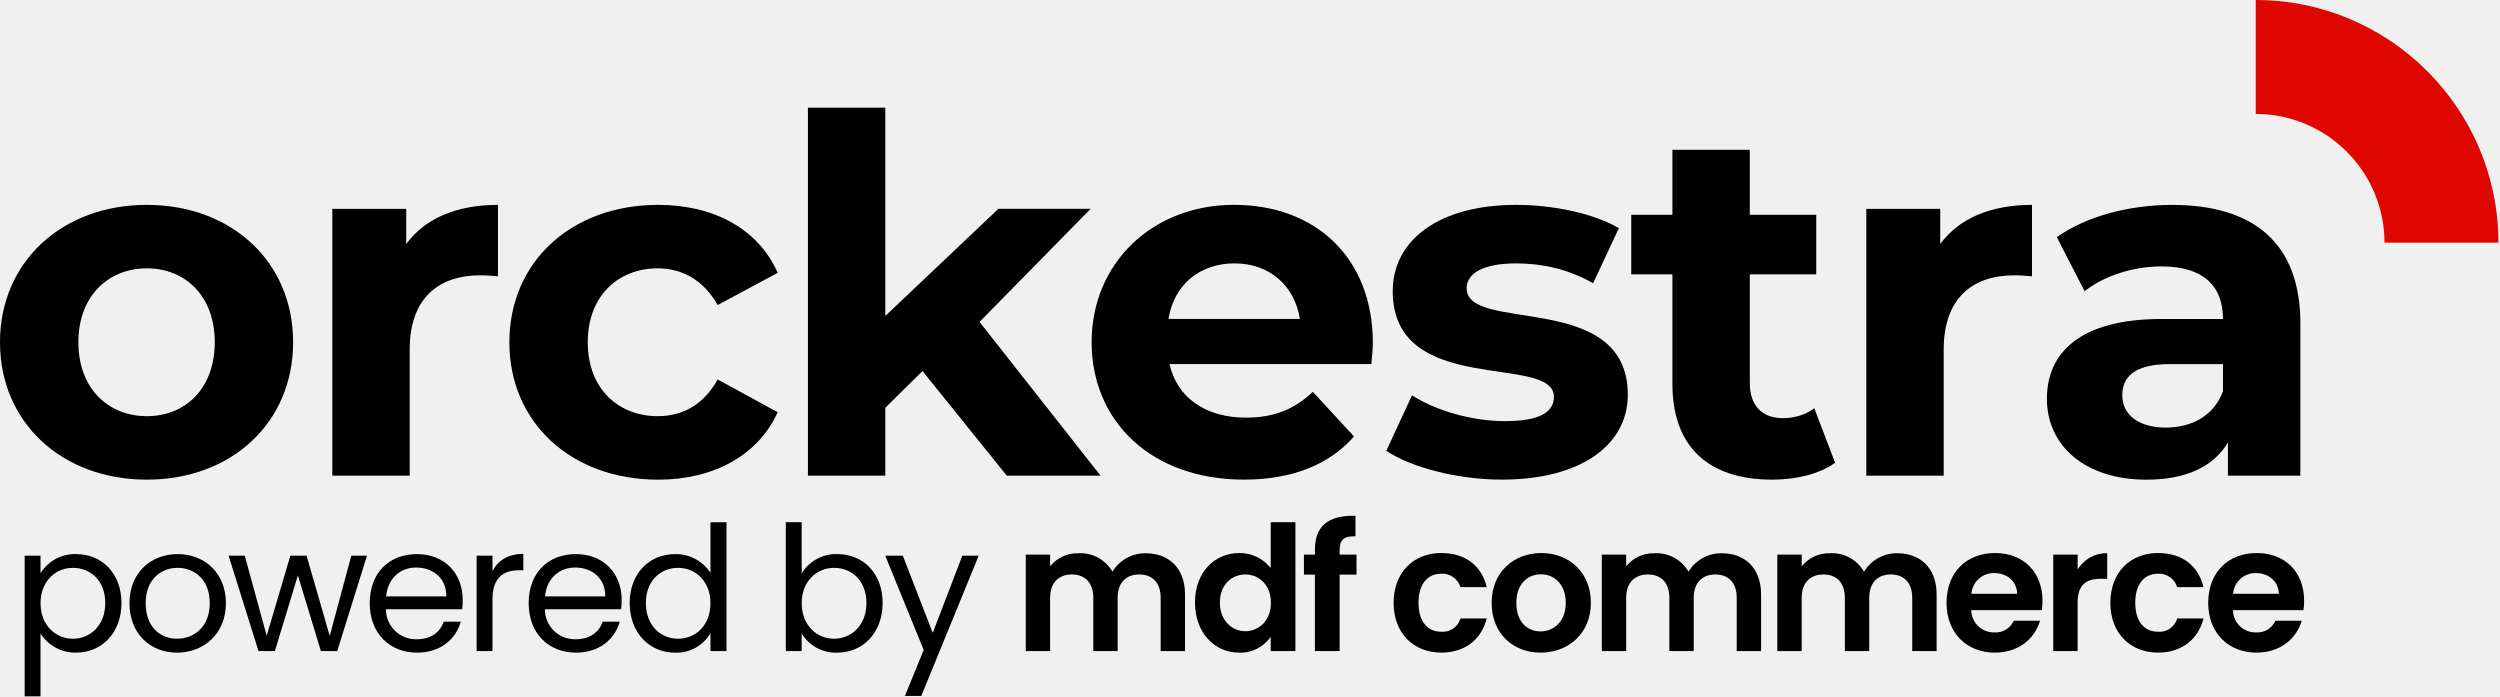
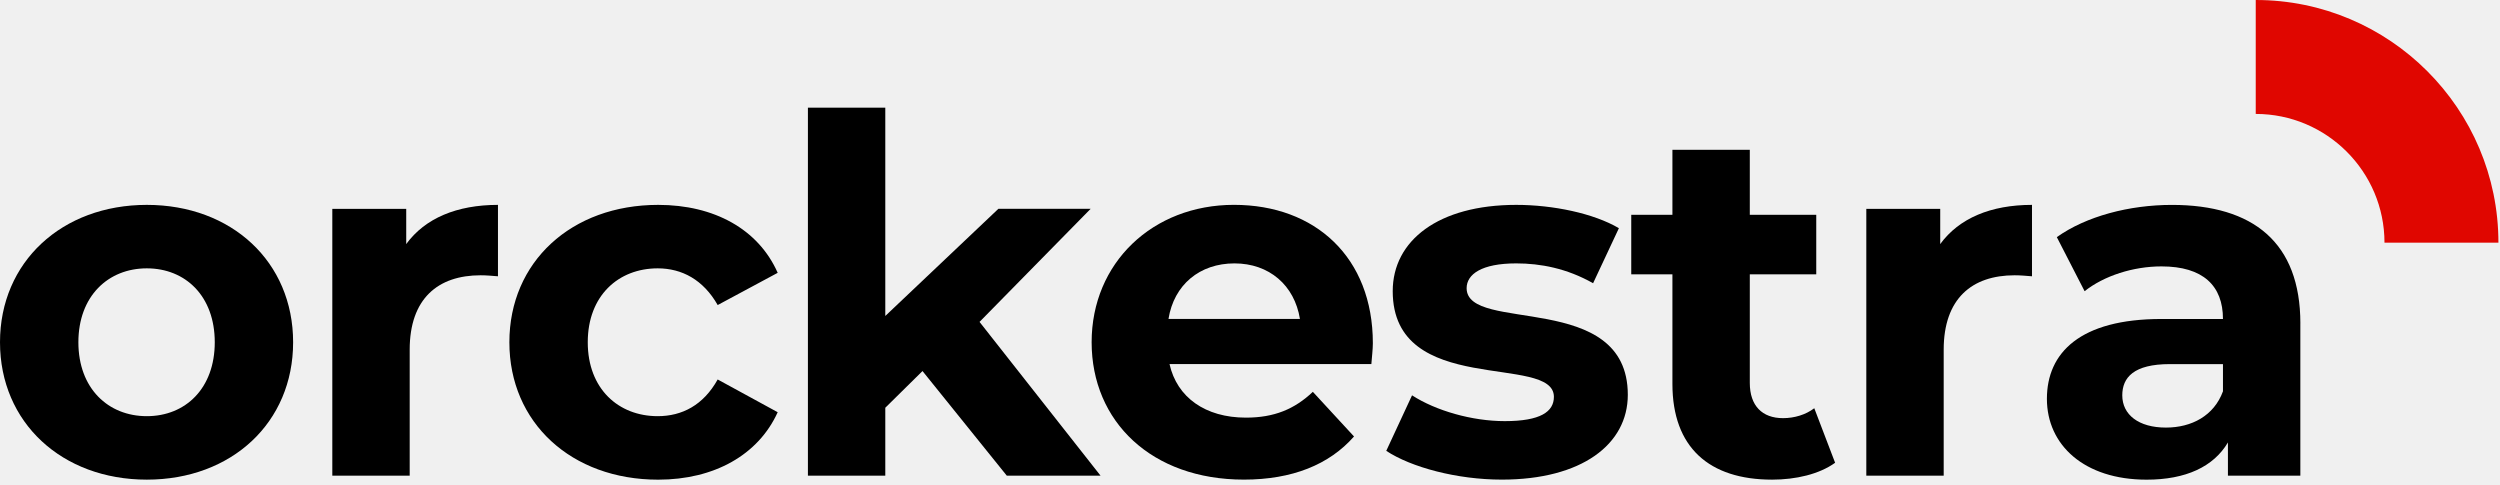
- <svg xmlns="http://www.w3.org/2000/svg" viewBox="0 0 872 243" fill="none">
-   <g clip-path="url(#clip0_2_1158)">
-     <path d="M871.45 84.65H831.71C831.71 59.88 811.56 39.74 786.8 39.74V0C833.48 0 871.45 37.97 871.45 84.65Z" fill="#E00600" />
-     <path d="M0 119.38C0 91.35 21.62 71.46 51.21 71.46C80.8 71.46 102.24 91.35 102.24 119.38C102.24 147.41 80.79 167.3 51.21 167.3C21.63 167.3 0 147.41 0 119.38ZM74.91 119.38C74.91 103.29 64.7 93.6 51.21 93.6C37.72 93.6 27.34 103.29 27.34 119.38C27.34 135.47 37.72 145.16 51.21 145.16C64.7 145.16 74.91 135.47 74.91 119.38Z" fill="black" />
-     <path d="M173.69 71.46V96.37C171.44 96.2 169.71 96.02 167.64 96.02C152.76 96.02 142.9 104.15 142.9 121.97V165.91H115.91V72.85H141.69V85.13C148.26 76.13 159.34 71.46 173.69 71.46Z" fill="black" />
-     <path d="M177.67 119.38C177.67 91.35 199.29 71.46 229.57 71.46C249.12 71.46 264.52 79.94 271.26 95.16L250.33 106.4C245.31 97.58 237.87 93.6 229.4 93.6C215.73 93.6 205.01 103.11 205.01 119.38C205.01 135.65 215.74 145.16 229.4 145.16C237.88 145.16 245.32 141.35 250.33 132.36L271.26 143.78C264.51 158.66 249.12 167.31 229.57 167.31C199.29 167.31 177.67 147.42 177.67 119.39V119.38Z" fill="black" />
-     <path d="M321.77 129.42L308.79 142.22V165.92H281.8V37.55H308.79V110.21L348.23 72.84H380.41L341.66 112.28L383.87 165.91H351.17L321.76 129.41L321.77 129.42Z" fill="black" />
-     <path d="M478.34 126.99H407.93C410.52 138.58 420.39 145.67 434.57 145.67C444.43 145.67 451.52 142.73 457.92 136.67L472.28 152.24C463.63 162.1 450.66 167.29 433.87 167.29C401.69 167.29 380.76 147.05 380.76 119.37C380.76 91.69 402.04 71.45 430.41 71.45C458.78 71.45 478.85 89.79 478.85 119.72C478.85 121.8 478.5 124.74 478.33 126.99H478.34ZM407.58 111.25H453.42C451.52 99.49 442.69 91.87 430.58 91.87C418.47 91.87 409.47 99.31 407.57 111.25H407.58Z" fill="black" />
-     <path d="M483.52 157.27L492.52 137.89C500.82 143.25 513.45 146.89 524.87 146.89C537.33 146.89 542 143.6 542 138.41C542 123.19 485.78 138.76 485.78 101.56C485.78 83.91 501.7 71.46 528.86 71.46C541.66 71.46 555.85 74.4 564.67 79.59L555.67 98.79C546.5 93.6 537.33 91.87 528.86 91.87C516.75 91.87 511.56 95.68 511.56 100.52C511.56 116.44 567.78 101.04 567.78 137.71C567.78 155.01 551.69 167.29 523.84 167.29C508.1 167.29 492.18 162.96 483.53 157.26L483.52 157.27Z" fill="black" />
-     <path d="M640.08 161.42C634.54 165.4 626.41 167.3 618.11 167.3C596.14 167.3 583.34 156.06 583.34 133.91V95.68H568.98V74.92H583.34V52.26H610.33V74.92H633.51V95.68H610.33V133.57C610.33 141.53 614.65 145.85 621.92 145.85C625.9 145.85 629.88 144.64 632.82 142.39L640.09 161.42H640.08Z" fill="black" />
-     <path d="M708.76 71.46V96.37C706.51 96.2 704.78 96.02 702.7 96.02C687.82 96.02 677.96 104.15 677.96 121.97V165.91H650.97V72.85H676.75V85.13C683.32 76.13 694.4 71.46 708.76 71.46Z" fill="black" />
-     <path d="M802.36 112.81V165.92H777.1V154.33C772.08 162.81 762.39 167.31 748.73 167.31C726.93 167.31 713.96 155.2 713.96 139.11C713.96 123.02 725.55 111.26 753.92 111.26H775.37C775.37 99.67 768.45 92.92 753.92 92.92C744.06 92.92 733.85 96.21 727.11 101.57L717.42 82.71C727.63 75.44 742.68 71.47 757.56 71.47C785.93 71.47 802.37 84.62 802.37 112.82L802.36 112.81ZM775.37 136.51V127H756.86C744.23 127 740.25 131.67 740.25 137.9C740.25 144.65 745.96 149.14 755.47 149.14C764.47 149.14 772.25 144.99 775.36 136.51H775.37Z" fill="black" />
-     <path d="M26.58 193.27C35.51 193.27 42.37 199.95 42.37 210.33C42.37 220.71 35.51 227.64 26.58 227.64C21.55 227.74 16.83 225.21 14.13 220.96V242.88H8.6V193.82H14.13V199.95C16.78 195.65 21.53 193.1 26.58 193.27V193.27ZM25.43 198.07C19.42 198.07 14.14 202.69 14.14 210.4C14.14 218.11 19.42 222.79 25.43 222.79C31.44 222.79 36.72 218.17 36.72 210.34C36.72 202.51 31.56 198.07 25.43 198.07Z" fill="black" />
-     <path d="M61.74 227.64C52.33 227.64 45.16 220.96 45.16 210.39C45.16 199.82 52.57 193.27 61.98 193.27C71.39 193.27 78.8 199.89 78.8 210.39C78.8 220.89 71.21 227.64 61.74 227.64V227.64ZM61.74 222.78C67.51 222.78 73.16 218.83 73.16 210.39C73.16 201.95 67.63 198.06 61.93 198.06C56.23 198.06 50.82 202.01 50.82 210.39C50.82 218.83 55.98 222.78 61.75 222.78H61.74Z" fill="black" />
-     <path d="M79.72 193.81H85.37L93.02 221.74L101.28 193.81H106.93L115.01 221.8L122.54 193.81H128.01L117.63 227.09H111.92L103.9 200.68L95.88 227.09H90.17L79.73 193.81H79.72Z" fill="black" />
-     <path d="M145.42 227.64C135.95 227.64 128.96 220.96 128.96 210.39C128.96 199.82 135.7 193.27 145.42 193.27C155.14 193.27 161.39 200.07 161.39 209.18C161.39 210.3 161.33 211.41 161.21 212.52H134.61C134.61 218.3 139.3 222.98 145.08 222.97C145.19 222.97 145.3 222.97 145.42 222.97C150.4 222.97 153.56 220.42 154.77 216.84H160.72C159.02 222.91 153.68 227.65 145.42 227.65V227.64ZM134.67 208.03H155.68C155.74 201.53 150.88 197.95 145.18 197.95C139.78 197.95 135.28 201.53 134.67 208.03Z" fill="black" />
-     <path d="M171.78 227.09H166.25V193.81H171.78V199.21C173.66 195.51 177.25 193.2 182.53 193.2V198.91H181.07C175.79 198.91 171.78 201.28 171.78 208.99V227.09V227.09Z" fill="black" />
-     <path d="M200.86 227.64C191.39 227.64 184.4 220.96 184.4 210.39C184.4 199.82 191.14 193.27 200.86 193.27C210.58 193.27 216.83 200.07 216.83 209.18C216.83 210.3 216.77 211.41 216.65 212.52H190.05C190.05 218.3 194.74 222.98 200.52 222.97C200.63 222.97 200.74 222.97 200.86 222.97C205.84 222.97 209 220.42 210.21 216.84H216.16C214.46 222.91 209.12 227.65 200.86 227.65V227.64ZM190.11 208.03H211.12C211.18 201.53 206.32 197.95 200.62 197.95C195.22 197.95 190.72 201.53 190.11 208.03Z" fill="black" />
-     <path d="M235.48 193.27C240.43 193.19 245.07 195.64 247.81 199.77V182.16H253.4V227.1H247.81V220.85C245.26 225.24 240.49 227.86 235.42 227.65C226.49 227.65 219.63 220.67 219.63 210.34C219.63 200.01 226.49 193.28 235.48 193.28V193.27ZM236.51 198.07C230.44 198.07 225.28 202.5 225.28 210.34C225.28 218.18 230.44 222.79 236.51 222.79C242.58 222.79 247.8 218.24 247.8 210.4C247.8 202.69 242.58 198.07 236.51 198.07Z" fill="black" />
-     <path d="M292.07 193.27C301.06 193.27 307.86 199.95 307.86 210.33C307.86 220.71 301 227.64 292.07 227.64C287.01 227.85 282.24 225.29 279.62 220.96V227.09H274.09V182.15H279.62V200C282.26 195.68 287.01 193.11 292.07 193.26V193.27ZM290.92 198.07C284.91 198.07 279.63 202.69 279.63 210.4C279.63 218.11 284.91 222.79 290.92 222.79C296.93 222.79 302.21 218.17 302.21 210.34C302.21 202.51 297.05 198.07 290.92 198.07Z" fill="black" />
-     <path d="M335.67 193.81H341.38L321.34 242.75H315.63L322.19 226.72L308.77 193.81H314.9L325.34 220.77L335.66 193.81H335.67Z" fill="black" />
-     <path d="M404.84 208.51C404.84 203.17 401.86 200.37 397.37 200.37C392.88 200.37 389.84 203.16 389.84 208.51V227.09H381.34V208.51C381.34 203.17 378.36 200.37 373.87 200.37C369.38 200.37 366.28 203.16 366.28 208.51V227.09H357.78V193.45H366.28V197.52C368.69 194.54 372.35 192.85 376.18 192.97C381.02 192.71 385.6 195.2 388.02 199.41C390.46 195.37 394.84 192.93 399.56 192.97C407.64 192.97 413.34 198.07 413.34 207.36V227.1H404.84V208.52V208.51Z" fill="black" />
-     <path d="M432.23 192.9C436.5 192.84 440.56 194.77 443.22 198.12V182.15H451.84V227.09H443.22V222.11C440.74 225.74 436.56 227.83 432.17 227.64C423.61 227.64 416.81 220.66 416.81 210.15C416.81 199.64 423.61 192.9 432.23 192.9ZM434.36 200.37C429.81 200.37 425.49 203.77 425.49 210.15C425.49 216.53 429.8 220.17 434.36 220.17C438.92 220.17 443.29 216.65 443.29 210.27C443.29 203.89 439.04 200.37 434.36 200.37Z" fill="black" />
-     <path d="M458.64 200.43H454.81V193.45H458.64V191.75C458.64 183.49 463.32 179.67 472.79 179.91V187.07C468.66 186.95 467.26 188.28 467.26 192.05V193.45H473.15V200.43H467.26V227.09H458.64V200.43Z" fill="black" />
-     <path d="M502.73 192.9C511.11 192.9 516.76 197.27 518.58 204.8H509.41C508.52 201.87 505.73 199.93 502.67 200.12C497.93 200.12 494.78 203.7 494.78 210.26C494.78 216.82 497.94 220.34 502.67 220.34C505.73 220.62 508.56 218.68 509.41 215.73H518.58C516.76 222.9 511.11 227.63 502.73 227.63C493.01 227.63 486.09 220.83 486.09 210.26C486.09 199.69 493.01 192.89 502.73 192.89V192.9Z" fill="black" />
-     <path d="M537.34 227.64C527.62 227.64 520.28 220.84 520.28 210.27C520.28 199.7 527.87 192.9 537.59 192.9C547.31 192.9 554.9 199.64 554.9 210.27C554.9 220.84 547.13 227.64 537.35 227.64H537.34ZM537.34 220.23C541.83 220.23 546.14 216.95 546.14 210.27C546.14 203.59 541.95 200.31 537.46 200.31C532.97 200.31 528.9 203.53 528.9 210.27C528.9 217.01 532.79 220.23 537.34 220.23V220.23Z" fill="black" />
-     <path d="M605.77 208.51C605.77 203.17 602.79 200.37 598.3 200.37C593.81 200.37 590.77 203.16 590.77 208.51V227.09H582.27V208.51C582.27 203.17 579.29 200.37 574.8 200.37C570.31 200.37 567.21 203.16 567.21 208.51V227.09H558.71V193.45H567.21V197.52C569.62 194.54 573.28 192.85 577.11 192.97C581.95 192.71 586.53 195.2 588.95 199.41C591.39 195.37 595.77 192.93 600.49 192.97C608.57 192.97 614.27 198.07 614.27 207.36V227.1H605.77V208.52V208.51Z" fill="black" />
-     <path d="M666.99 208.51C666.99 203.17 664.01 200.37 659.52 200.37C655.03 200.37 651.99 203.16 651.99 208.51V227.09H643.49V208.51C643.49 203.17 640.51 200.37 636.02 200.37C631.53 200.37 628.43 203.16 628.43 208.51V227.09H619.93V193.45H628.43V197.52C630.84 194.54 634.5 192.85 638.33 192.97C643.17 192.71 647.75 195.2 650.17 199.41C652.61 195.37 656.99 192.93 661.71 192.97C669.79 192.97 675.49 198.07 675.49 207.36V227.1H666.99V208.52V208.51Z" fill="black" />
-     <path d="M695.83 227.64C686.05 227.64 678.95 220.84 678.95 210.27C678.95 199.7 685.87 192.9 695.83 192.9C705.79 192.9 712.41 199.52 712.41 209.54C712.41 210.64 712.34 211.73 712.17 212.82H687.58C687.63 217.17 691.2 220.65 695.55 220.59C695.59 220.59 695.62 220.59 695.66 220.59C698.53 220.77 701.22 219.15 702.4 216.52H711.57C709.75 222.71 704.16 227.63 695.84 227.63L695.83 227.64ZM687.63 207.12H703.6C703.48 202.69 699.96 199.89 695.58 199.89C691.43 199.8 687.94 202.98 687.63 207.12Z" fill="black" />
-     <path d="M724.68 227.09H716.18V193.45H724.68V198.67C726.83 195.04 730.78 192.86 735 192.96V201.89H732.75C727.71 201.89 724.67 203.83 724.67 210.33V227.09H724.68Z" fill="black" />
-     <path d="M752.73 192.9C761.11 192.9 766.76 197.27 768.58 204.8H759.41C758.52 201.87 755.73 199.93 752.67 200.12C747.93 200.12 744.78 203.7 744.78 210.26C744.78 216.82 747.94 220.34 752.67 220.34C755.73 220.62 758.56 218.68 759.41 215.73H768.58C766.76 222.9 761.11 227.63 752.73 227.63C743.01 227.63 736.09 220.83 736.09 210.26C736.09 199.69 743.01 192.89 752.73 192.89V192.9Z" fill="black" />
-     <path d="M787.1 227.64C777.32 227.64 770.22 220.84 770.22 210.27C770.22 199.7 777.14 192.9 787.1 192.9C797.06 192.9 803.68 199.52 803.68 209.54C803.68 210.64 803.61 211.73 803.44 212.82H778.85C778.9 217.17 782.47 220.65 786.82 220.59C786.86 220.59 786.89 220.59 786.93 220.59C789.8 220.76 792.49 219.15 793.67 216.52H802.84C801.02 222.71 795.43 227.63 787.11 227.63L787.1 227.64ZM778.9 207.12H794.87C794.75 202.69 791.23 199.89 786.85 199.89C782.7 199.8 779.21 202.98 778.9 207.12Z" fill="black" />
+ <svg xmlns="http://www.w3.org/2000/svg" viewBox="0 0 872 169" fill="none" version="1.1" id="svg30">
+   <g clip-path="url(#clip0_2_361)" id="g30">
+     <path d="m 871.45,84.65 h -39.74 c 0,-24.77 -20.15,-44.91 -44.91,-44.91 V 0 c 46.68,0 84.65,37.97 84.65,84.65 z" fill="#e00600" id="path1" />
+     <path d="M 0,119.38 C 0,91.35 21.62,71.46 51.21,71.46 c 29.59,0 51.03,19.89 51.03,47.92 0,28.03 -21.45,47.92 -51.03,47.92 C 21.63,167.3 0,147.41 0,119.38 Z m 74.91,0 c 0,-16.09 -10.21,-25.78 -23.7,-25.78 -13.49,0 -23.87,9.69 -23.87,25.78 0,16.09 10.38,25.78 23.87,25.78 13.49,0 23.7,-9.69 23.7,-25.78 z" fill="#000000" id="path2" />
+     <path d="m 173.69,71.46 v 24.91 c -2.25,-0.17 -3.98,-0.35 -6.05,-0.35 -14.88,0 -24.74,8.13 -24.74,25.95 v 43.94 H 115.91 V 72.85 h 25.78 v 12.28 c 6.57,-9 17.65,-13.67 32,-13.67 z" fill="#000000" id="path3" />
+     <path d="m 177.67,119.38 c 0,-28.03 21.62,-47.92 51.9,-47.92 19.55,0 34.95,8.48 41.69,23.7 l -20.93,11.24 c -5.02,-8.82 -12.46,-12.8 -20.93,-12.8 -13.67,0 -24.39,9.51 -24.39,25.78 0,16.27 10.73,25.78 24.39,25.78 8.48,0 15.92,-3.81 20.93,-12.8 l 20.93,11.42 c -6.75,14.88 -22.14,23.53 -41.69,23.53 -30.28,0 -51.9,-19.89 -51.9,-47.92 z" fill="#000000" id="path4" />
+     <path d="m 321.77,129.42 -12.98,12.8 v 23.7 H 281.8 V 37.55 h 26.99 v 72.66 l 39.44,-37.37 h 32.18 l -38.75,39.44 42.21,53.63 h -32.7 l -29.41,-36.5 z" fill="#000000" id="path5" />
+     <path d="m 478.34,126.99 h -70.41 c 2.59,11.59 12.46,18.68 26.64,18.68 9.86,0 16.95,-2.94 23.35,-9 l 14.36,15.57 c -8.65,9.86 -21.62,15.05 -38.41,15.05 -32.18,0 -53.11,-20.24 -53.11,-47.92 0,-27.68 21.28,-47.92 49.65,-47.92 28.37,0 48.44,18.34 48.44,48.27 0,2.08 -0.35,5.02 -0.52,7.27 z m -70.76,-15.74 h 45.84 c -1.9,-11.76 -10.73,-19.38 -22.84,-19.38 -12.11,0 -21.11,7.44 -23.01,19.38 z" fill="#000000" id="path6" />
+     <path d="m 483.52,157.27 9,-19.38 c 8.3,5.36 20.93,9 32.35,9 12.46,0 17.13,-3.29 17.13,-8.48 0,-15.22 -56.22,0.35 -56.22,-36.85 0,-17.65 15.92,-30.1 43.08,-30.1 12.8,0 26.99,2.94 35.81,8.13 l -9,19.2 c -9.17,-5.19 -18.34,-6.92 -26.81,-6.92 -12.11,0 -17.3,3.81 -17.3,8.65 0,15.92 56.22,0.52 56.22,37.19 0,17.3 -16.09,29.58 -43.94,29.58 -15.74,0 -31.66,-4.33 -40.31,-10.03 z" fill="#000000" id="path7" />
+     <path d="m 640.08,161.42 c -5.54,3.98 -13.67,5.88 -21.97,5.88 -21.97,0 -34.77,-11.24 -34.77,-33.39 V 95.68 H 568.98 V 74.92 h 14.36 V 52.26 h 26.99 v 22.66 h 23.18 v 20.76 h -23.18 v 37.89 c 0,7.96 4.32,12.28 11.59,12.28 3.98,0 7.96,-1.21 10.9,-3.46 l 7.27,19.03 z" fill="#000000" id="path8" />
+     <path d="m 708.76,71.46 v 24.91 c -2.25,-0.17 -3.98,-0.35 -6.06,-0.35 -14.88,0 -24.74,8.13 -24.74,25.95 v 43.94 H 650.97 V 72.85 h 25.78 v 12.28 c 6.57,-9 17.65,-13.67 32.01,-13.67 z" fill="#000000" id="path9" />
+     <path d="m 802.36,112.81 v 53.11 H 777.1 v -11.59 c -5.02,8.48 -14.71,12.98 -28.37,12.98 -21.8,0 -34.77,-12.11 -34.77,-28.2 0,-16.09 11.59,-27.85 39.96,-27.85 h 21.45 c 0,-11.59 -6.92,-18.34 -21.45,-18.34 -9.86,0 -20.07,3.29 -26.81,8.65 l -9.69,-18.86 c 10.21,-7.27 25.26,-11.24 40.14,-11.24 28.37,0 44.81,13.15 44.81,41.35 z m -26.99,23.7 V 127 h -18.51 c -12.63,0 -16.61,4.67 -16.61,10.9 0,6.75 5.71,11.24 15.22,11.24 9,0 16.78,-4.15 19.89,-12.63 z" fill="#000000" id="path10" />
  </g>
-   <defs>
-     <clipPath id="clip0_2_1158">
-       <rect width="871.45" height="242.88" fill="black" />
+   <defs id="defs30">
+     <clipPath id="clip0_2_361">
+       <rect width="871.45" height="242.88" fill="#ffffff" id="rect30" x="0" y="0" />
    </clipPath>
  </defs>
</svg>
